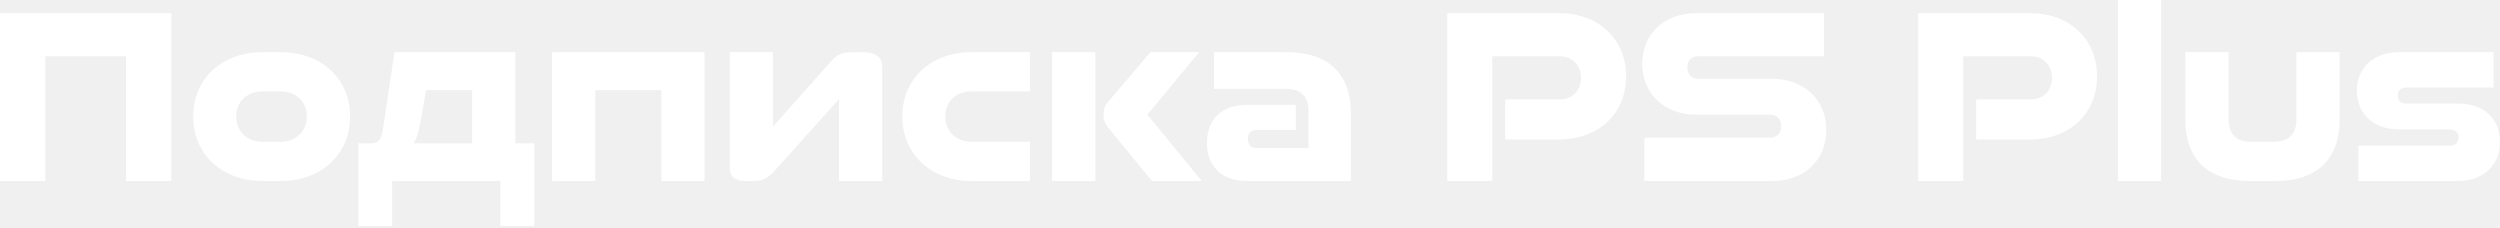
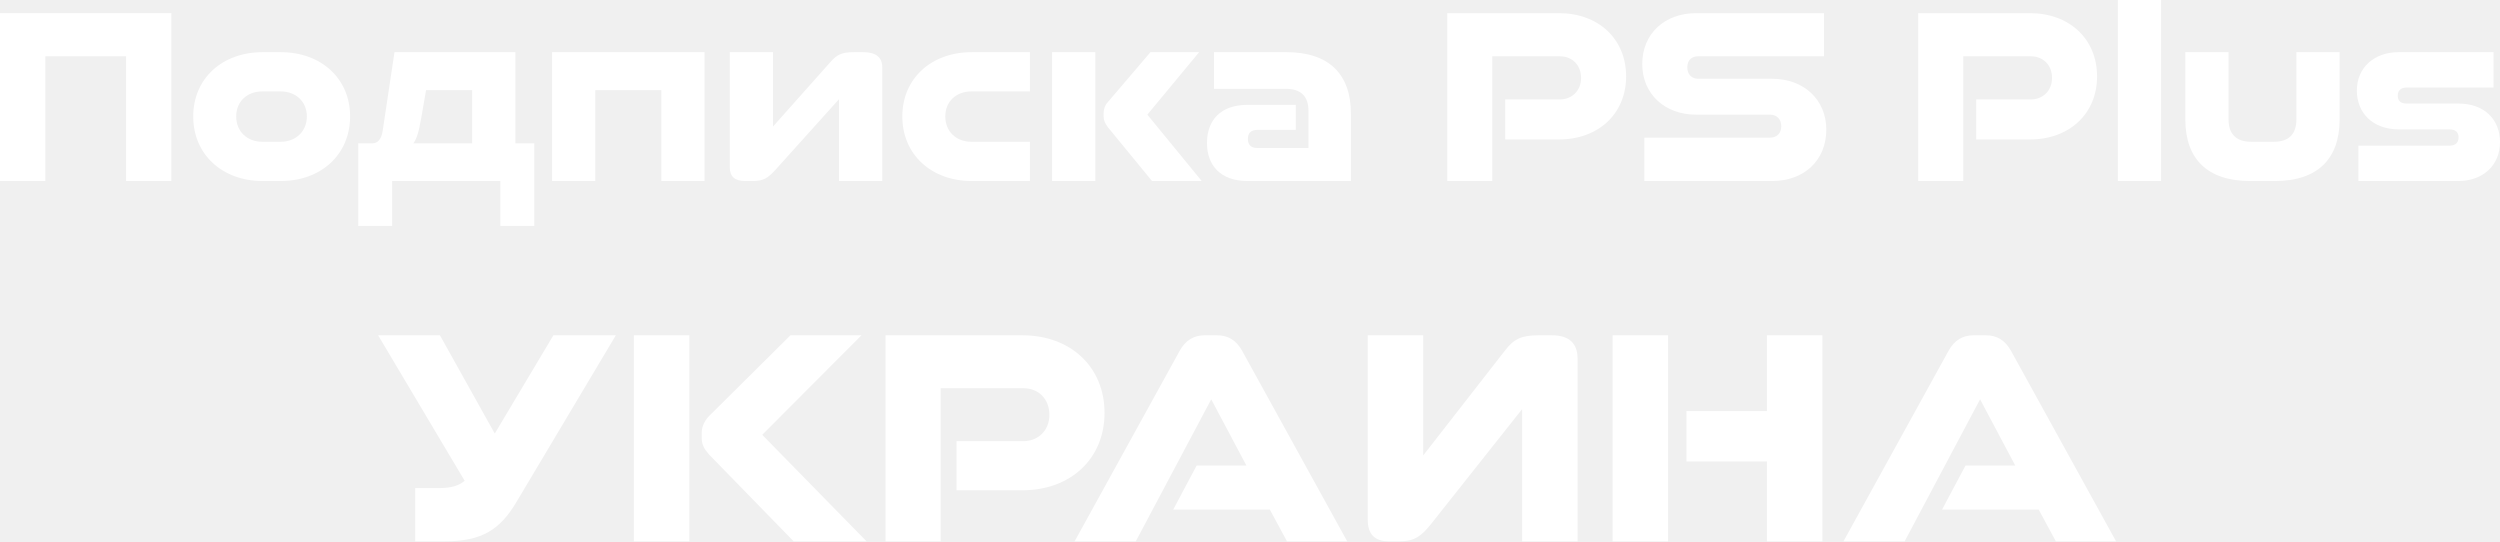
- <svg xmlns="http://www.w3.org/2000/svg" width="702" height="64" viewBox="0 0 702 64" fill="none">
+ <svg xmlns="http://www.w3.org/2000/svg" width="702" height="152" viewBox="0 0 702 152" fill="none">
  <path d="M12.72 50.833H0V3.698H48.119V50.833H35.399V15.808H12.72V50.833Z" fill="white" />
  <path d="M73.666 39.81H78.827C83.043 39.81 86.169 36.91 86.169 32.704C86.169 28.498 83.043 25.67 78.827 25.67H73.666C69.378 25.67 66.325 28.498 66.325 32.704C66.325 36.91 69.378 39.81 73.666 39.81ZM78.827 50.833H73.739C62.472 50.833 54.259 43.436 54.259 32.704C54.259 21.972 62.472 14.648 73.739 14.648H78.827C90.094 14.648 98.308 21.972 98.308 32.704C98.308 43.436 90.094 50.833 78.827 50.833Z" fill="white" />
  <path d="M110.118 63.45H100.596V40.245H104.594C106.048 40.245 107.065 39.085 107.429 36.91L110.772 14.648H144.718V40.245H150.024V63.45H140.502V50.833H110.118V63.45ZM119.64 25.308L118.259 33.284C117.532 37.417 116.951 39.013 116.079 40.245H132.579V25.308H119.64Z" fill="white" />
  <path d="M167.158 50.833H155.02V14.648H197.833V50.833H185.694V25.308H167.158V50.833Z" fill="white" />
  <path d="M217.06 14.648V35.532L233.197 17.403C235.014 15.373 236.323 14.648 239.739 14.648H242.429C245.918 14.648 247.735 16.098 247.735 18.854V50.833H235.596V27.846L217.715 47.714C215.679 49.962 214.371 50.833 211.464 50.833H209.21C206.303 50.833 204.922 49.527 204.922 46.989V14.648H217.06Z" fill="white" />
  <path d="M289.205 50.833H272.85C261.584 50.833 253.37 43.436 253.37 32.704C253.37 21.972 261.584 14.648 272.85 14.648H289.205V25.67H272.778C268.489 25.67 265.436 28.498 265.436 32.704C265.436 36.91 268.489 39.81 272.778 39.81H289.205V50.833Z" fill="white" />
  <path d="M337.44 50.833H323.484L311.055 35.677C310.328 34.662 309.892 33.792 309.892 32.704V31.834C309.892 30.891 310.182 29.658 310.982 28.788L323.048 14.648H336.713L322.176 32.196L337.44 50.833ZM307.566 50.833H295.427V14.648H307.566V50.833Z" fill="white" />
  <path d="M379.334 50.833H350.332C342.699 50.833 338.92 46.409 338.92 40.173C338.92 33.792 342.699 29.441 350.332 29.441H363.852V36.475H353.094C351.277 36.475 350.404 37.345 350.404 39.013C350.404 40.608 351.277 41.551 352.948 41.551H367.413V31.109C367.413 27.048 365.305 24.945 361.089 24.945H340.882V14.648H361.235C373.228 14.648 379.334 20.884 379.334 31.906V50.833Z" fill="white" />
  <path d="M437.787 39.158H422.668V27.918H438.005C441.421 27.918 443.965 25.453 443.965 21.899C443.965 18.201 441.421 15.808 438.005 15.808H419.033V50.833H406.385V3.698H437.787C448.762 3.698 456.613 10.877 456.613 21.464C456.613 31.979 448.762 39.158 437.787 39.158Z" fill="white" />
  <path d="M497.634 50.833H461.726V38.65H497.052C498.869 38.65 500.178 37.49 500.178 35.459C500.178 33.429 498.869 32.196 497.052 32.196H476.263C467.468 32.196 461.144 26.395 461.144 17.983C461.144 9.427 467.468 3.698 476.263 3.698H512.171V15.808H476.845C475.028 15.808 473.792 16.896 473.792 18.926C473.792 20.884 475.028 22.117 476.845 22.117H497.634C506.502 22.117 512.826 27.991 512.826 36.402C512.826 45.104 506.502 50.833 497.634 50.833Z" fill="white" />
  <path d="M570.03 39.158H554.911V27.918H570.248C573.665 27.918 576.209 25.453 576.209 21.899C576.209 18.201 573.665 15.808 570.248 15.808H551.277V50.833H538.629V3.698H570.03C581.006 3.698 588.857 10.877 588.857 21.464C588.857 31.979 581.006 39.158 570.03 39.158Z" fill="white" />
  <path d="M606.836 50.833H594.697V0H606.836V50.833Z" fill="white" />
  <path d="M638.791 50.833H631.813C619.819 50.833 613.641 44.596 613.641 33.574V14.648H625.78V33.574C625.78 37.635 627.961 39.81 632.104 39.81H638.5C642.716 39.81 644.824 37.635 644.824 33.574V14.648H656.963V33.574C656.963 44.596 650.785 50.833 638.791 50.833Z" fill="white" />
  <path d="M690.297 50.833H662.24V40.898H687.826C689.425 40.898 690.37 40.1 690.37 38.578C690.37 37.2 689.57 36.33 687.826 36.33H673.579C666.165 36.33 661.804 31.616 661.804 25.453C661.804 18.854 666.819 14.648 673.506 14.648H700.183V24.582H675.76C674.233 24.582 673.288 25.38 673.288 26.83C673.288 28.281 674.088 29.078 675.76 29.078H690.297C697.711 29.078 702 33.647 702 39.883C702 46.554 697.057 50.833 690.297 50.833Z" fill="white" />
+   <path d="M124.957 152H116.591V137.048H123.444C126.737 137.048 128.962 136.336 130.475 135.001L106.178 94.15H123.533L138.93 121.74L155.395 94.15H172.928L145.071 140.875C140.443 148.707 135.37 152 124.957 152Z" fill="white" />
+   <path d="M243.319 152H222.849L199.175 127.703C197.751 126.101 197.039 124.855 197.039 122.986V121.562C197.039 119.871 197.751 118.269 199.086 116.845L221.959 94.15H241.895L214.038 122.096L243.319 152ZM193.568 152H177.993V94.15H193.568V152Z" fill="white" />
+   <path d="M287.102 137.671H268.59V123.876H287.369C291.552 123.876 294.667 120.85 294.667 116.489C294.667 111.95 291.552 109.013 287.369 109.013H264.14V152H248.654V94.15H287.102C300.541 94.15 310.153 102.961 310.153 115.955C310.153 128.86 300.541 137.671 287.102 137.671Z" fill="white" />
+   <path d="M378.293 152H361.383L356.577 143.1H329.432L336.018 130.729H349.991L340.112 112.128L318.93 152H301.753L331.301 98.422C332.903 95.574 335.217 94.15 338.243 94.15H341.803C344.829 94.15 347.143 95.574 348.745 98.422L378.293 152Z" fill="white" />
+   <path d="M399.641 94.15V127.881L422.603 98.422C425.095 95.218 427.142 94.15 432.037 94.15H435.775C440.581 94.15 442.984 96.375 442.984 100.736V152H427.409V114.887L401.866 147.105C399.107 150.576 397.149 152 393.055 152H389.94C386.024 152 384.066 149.953 384.066 146.037V94.15H399.641Z" fill="white" />
+   <path d="M511.733 152H496.158V129.572H473.552V115.421H496.158V94.15H511.733V152ZM468.39 152H452.815V94.15H468.39V152Z" fill="white" />
+   <path d="M594.188 152H577.278L572.472 143.1H545.327L551.913 130.729H565.886L556.007 112.128L534.825 152H517.648L547.196 98.422C548.798 95.574 551.112 94.15 554.138 94.15H557.698C560.724 94.15 563.038 95.574 564.64 98.422L594.188 152Z" fill="white" />
</svg>
